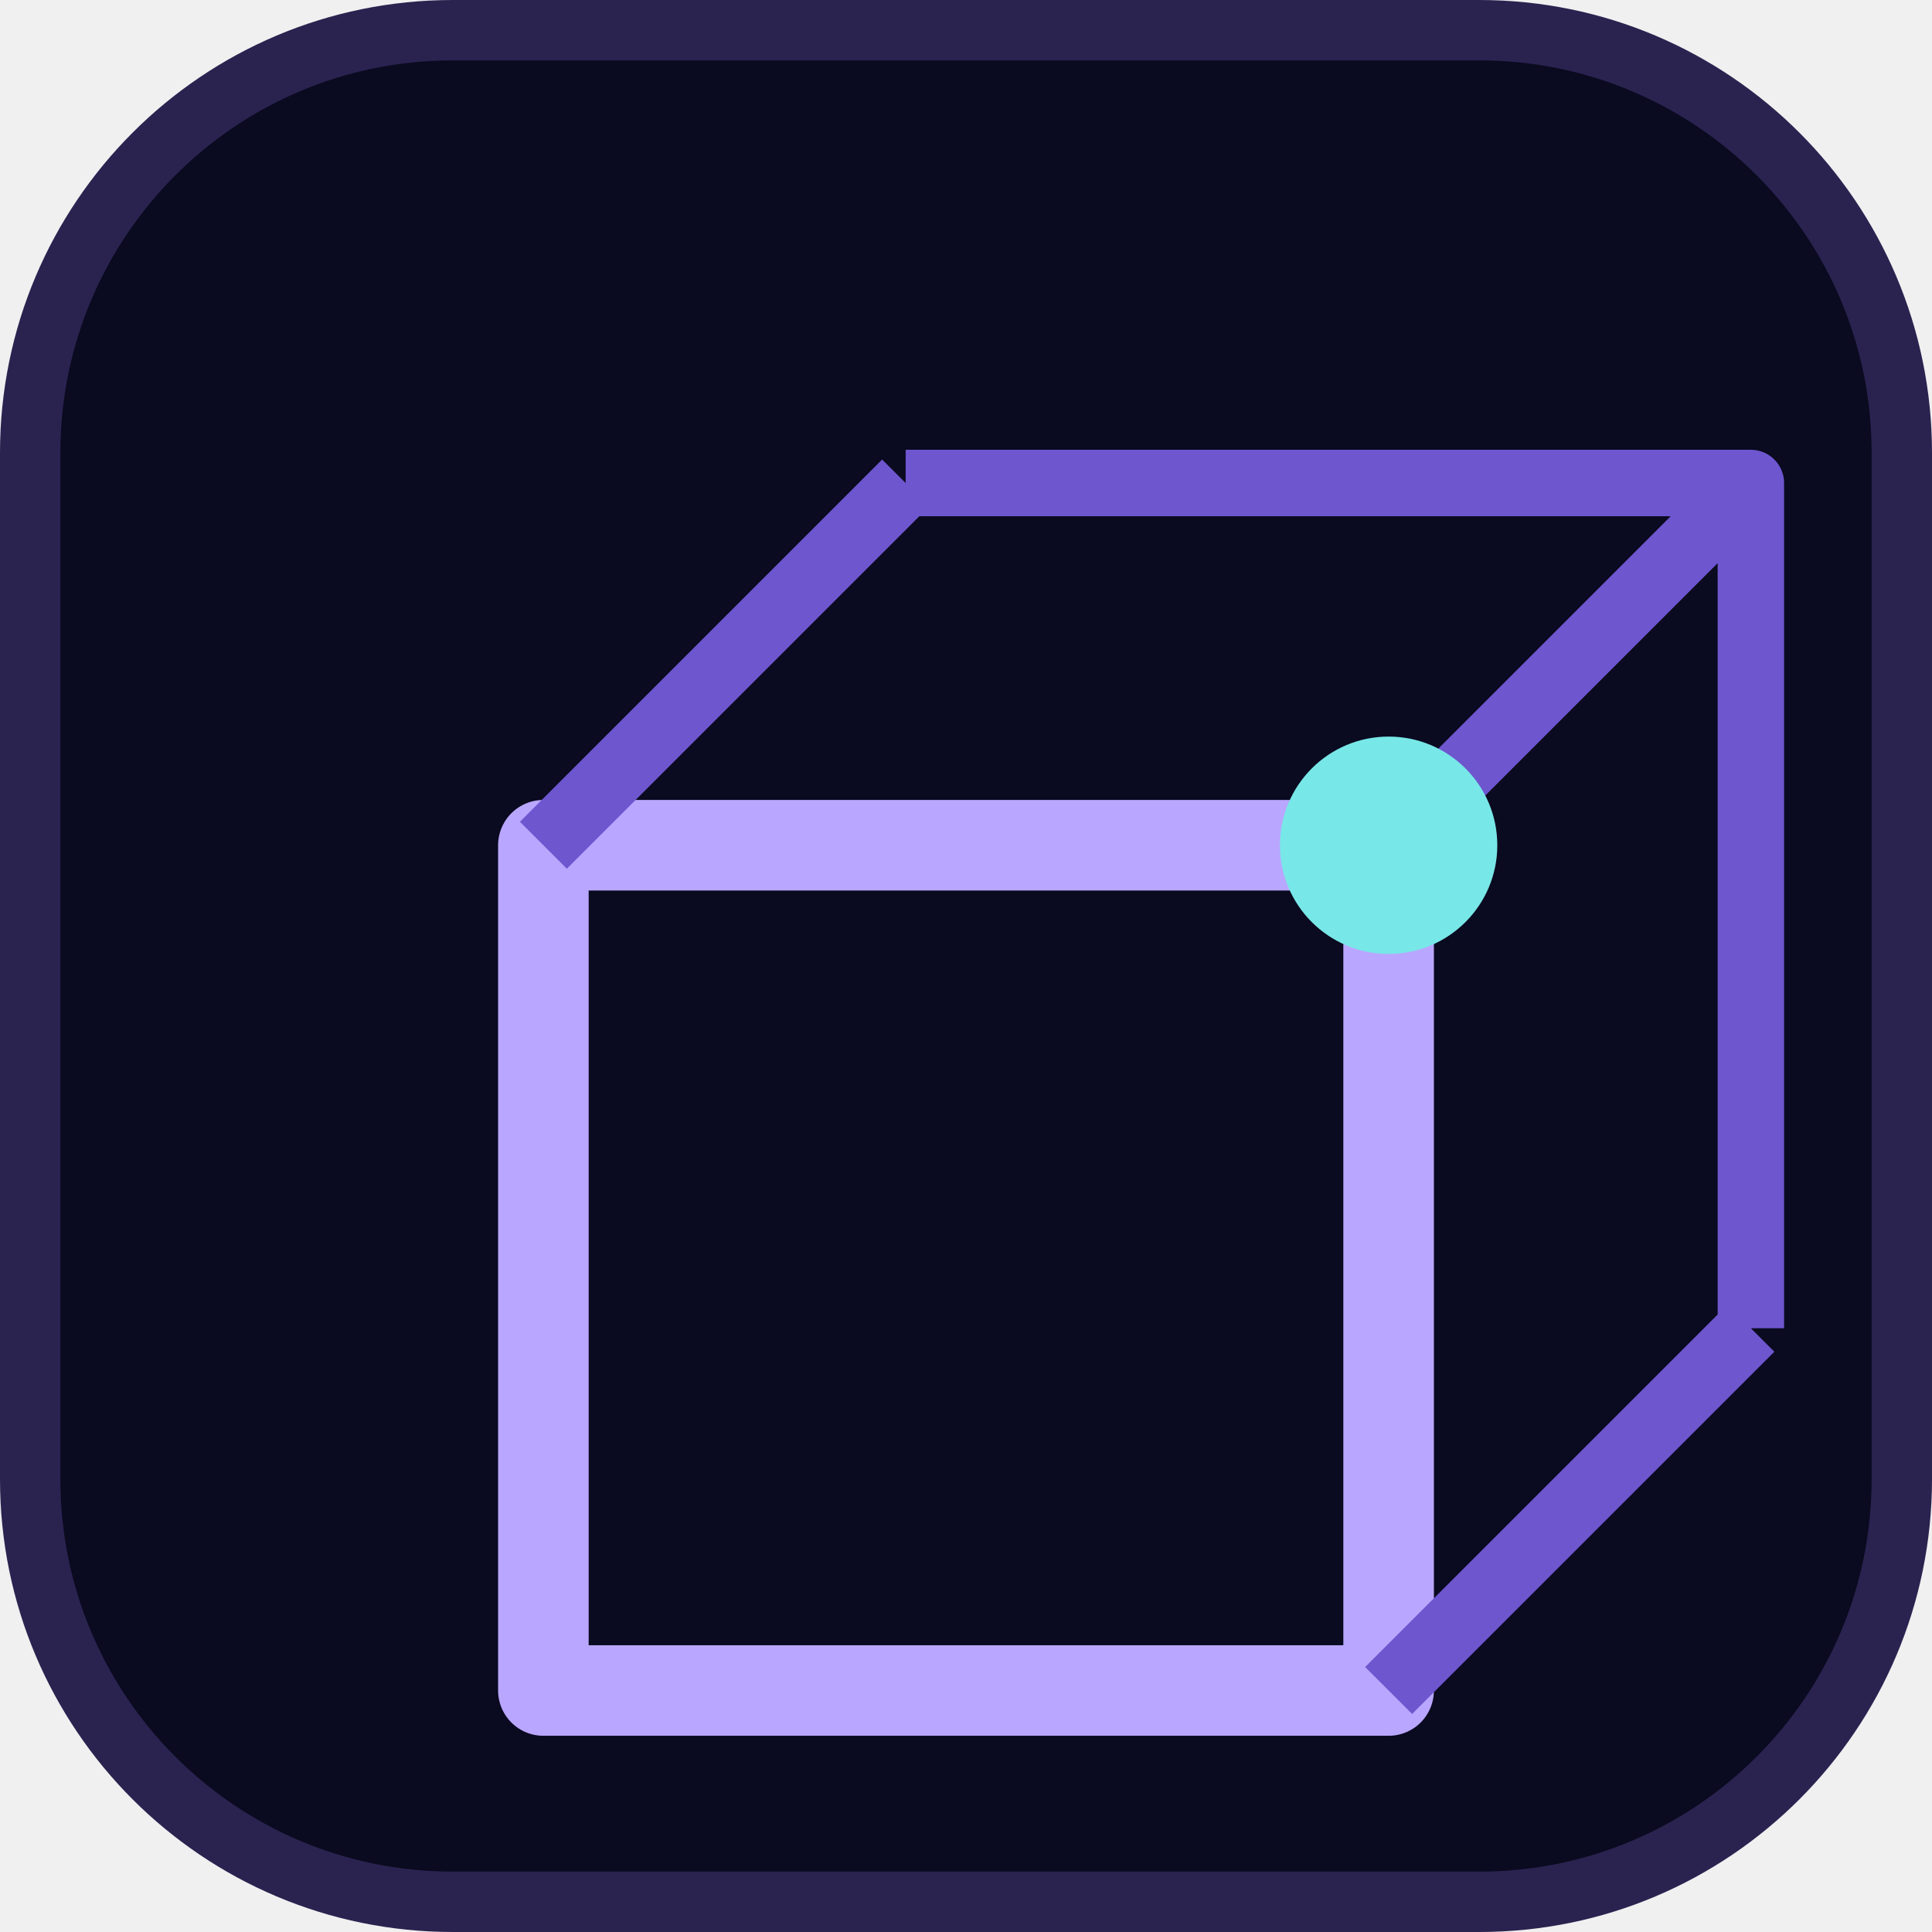
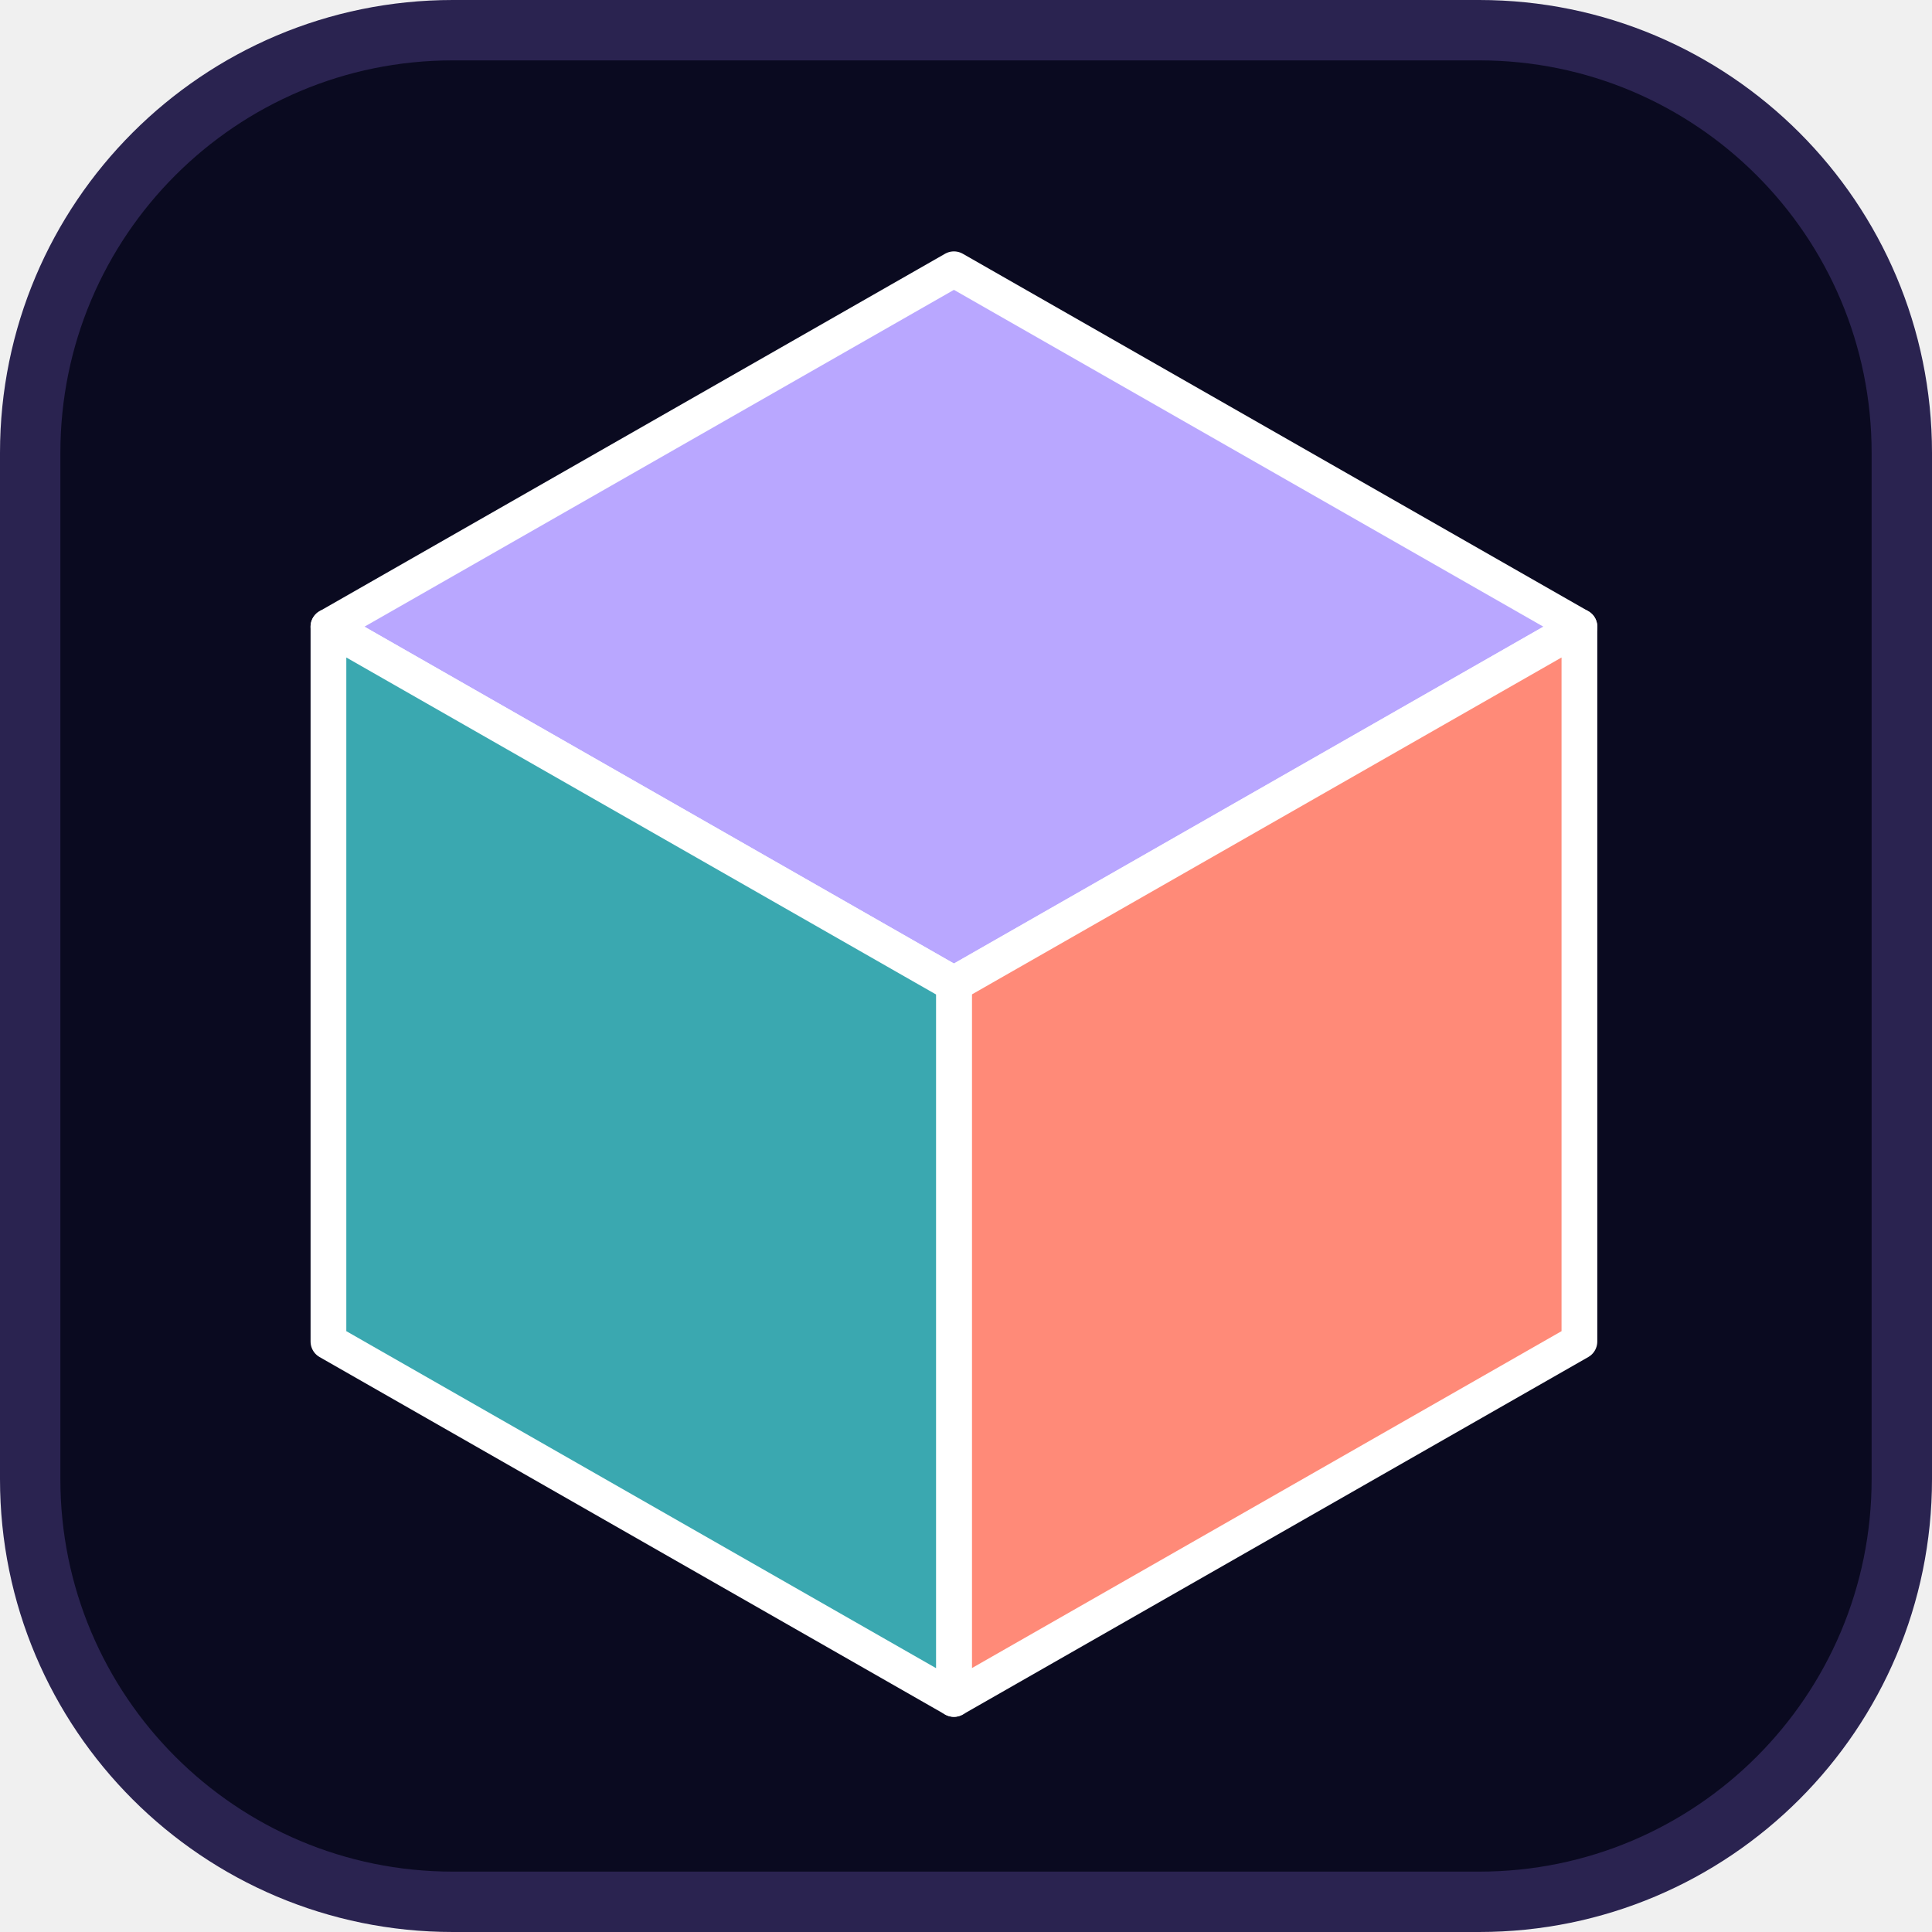
<svg xmlns="http://www.w3.org/2000/svg" viewBox="0 0 32 32" width="32" height="32">
  <rect x="0.5" y="0.5" width="31" height="31" rx="7" fill="#0a0a20" stroke="#2a2350" stroke-width="1" />
-   <path d="M9 14 H23 V28 H9 Z" fill="none" stroke="#b9a7ff" stroke-width="1.5" stroke-linejoin="round" />
-   <path d="M15 8 H29 V22 M9 14 L15 8 M23 14 L29 8 M23 28 L29 22" fill="none" stroke="#6e56cf" stroke-width="1.1" stroke-linejoin="round" />
-   <circle cx="23" cy="14" r="1.8" fill="#78e7e7" />
+   <g transform="translate(1,1.5) scale(0.74)">
+     <polygon points="20,4 34,12 20,20 6,12" fill="#b9a7ff" stroke="#ffffff" stroke-width="0.8" stroke-linejoin="round" />
+     <polygon points="34,12 34,28 20,36 20,20" fill="#ff8a78" stroke="#ffffff" stroke-width="0.8" stroke-linejoin="round" />
+     <polygon points="6,12 20,20 20,36 6,28" fill="#3aa8b0" stroke="#ffffff" stroke-width="0.8" stroke-linejoin="round" />
+   </g>
</svg>
